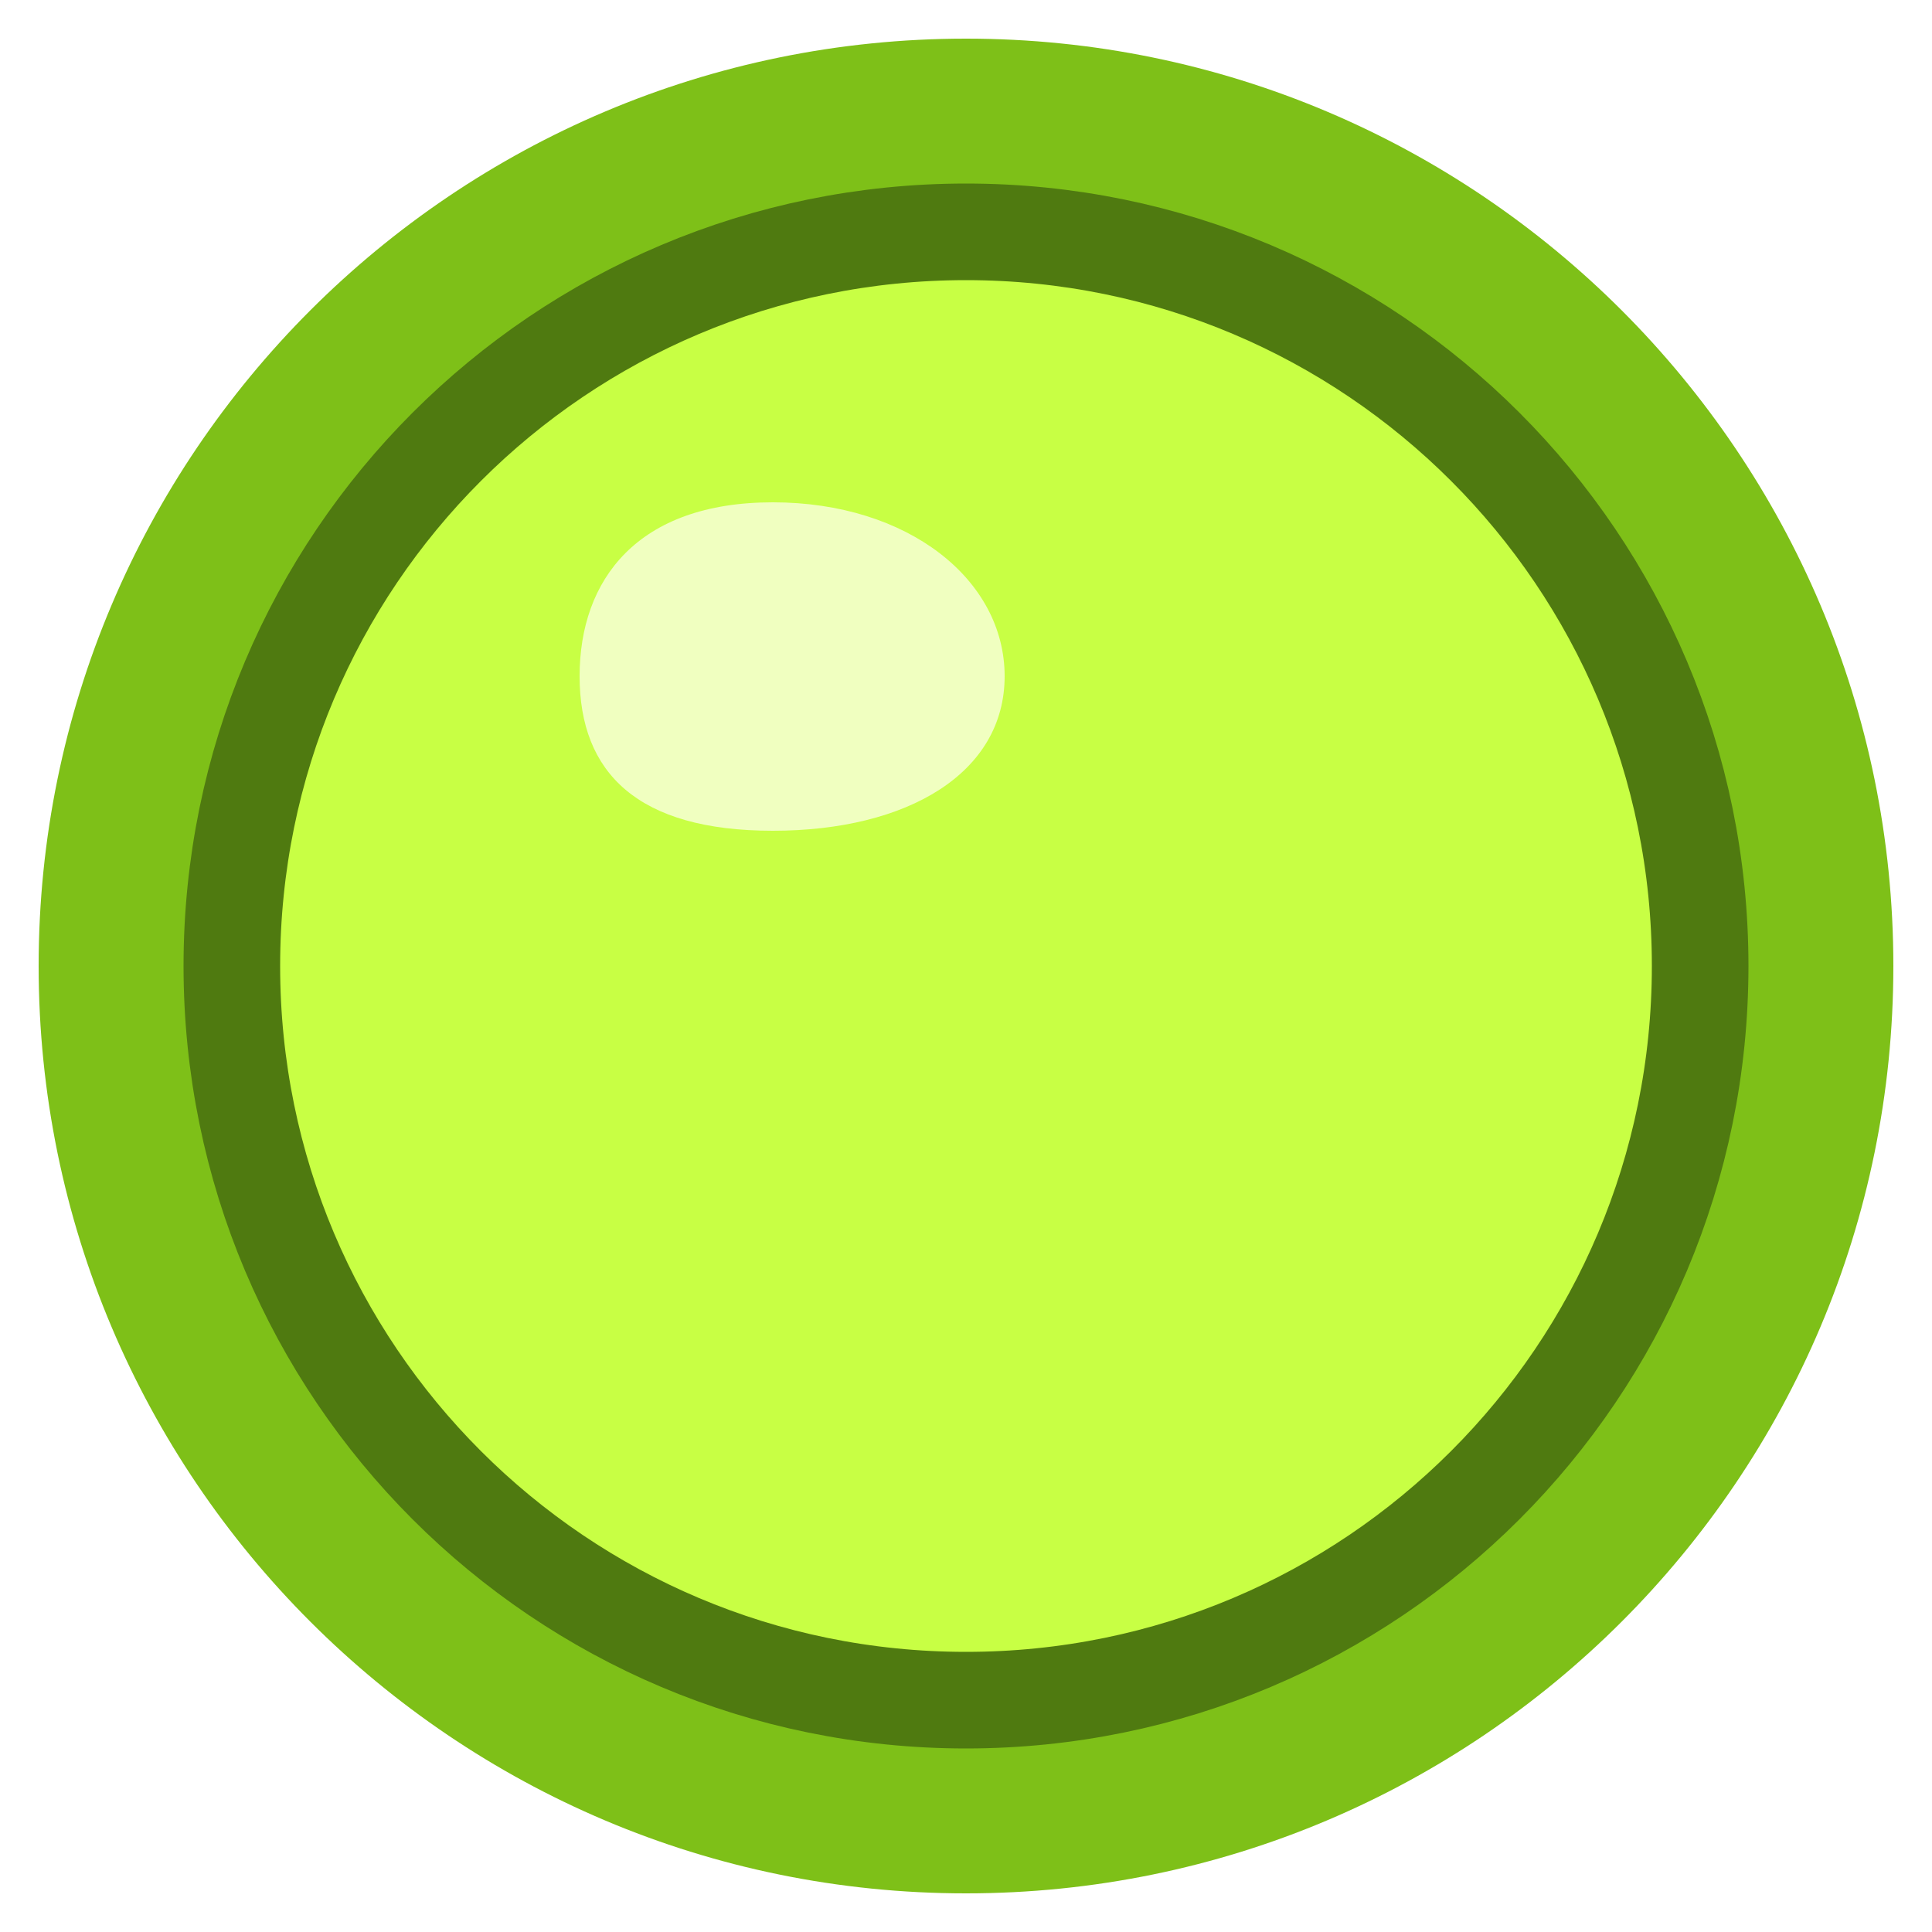
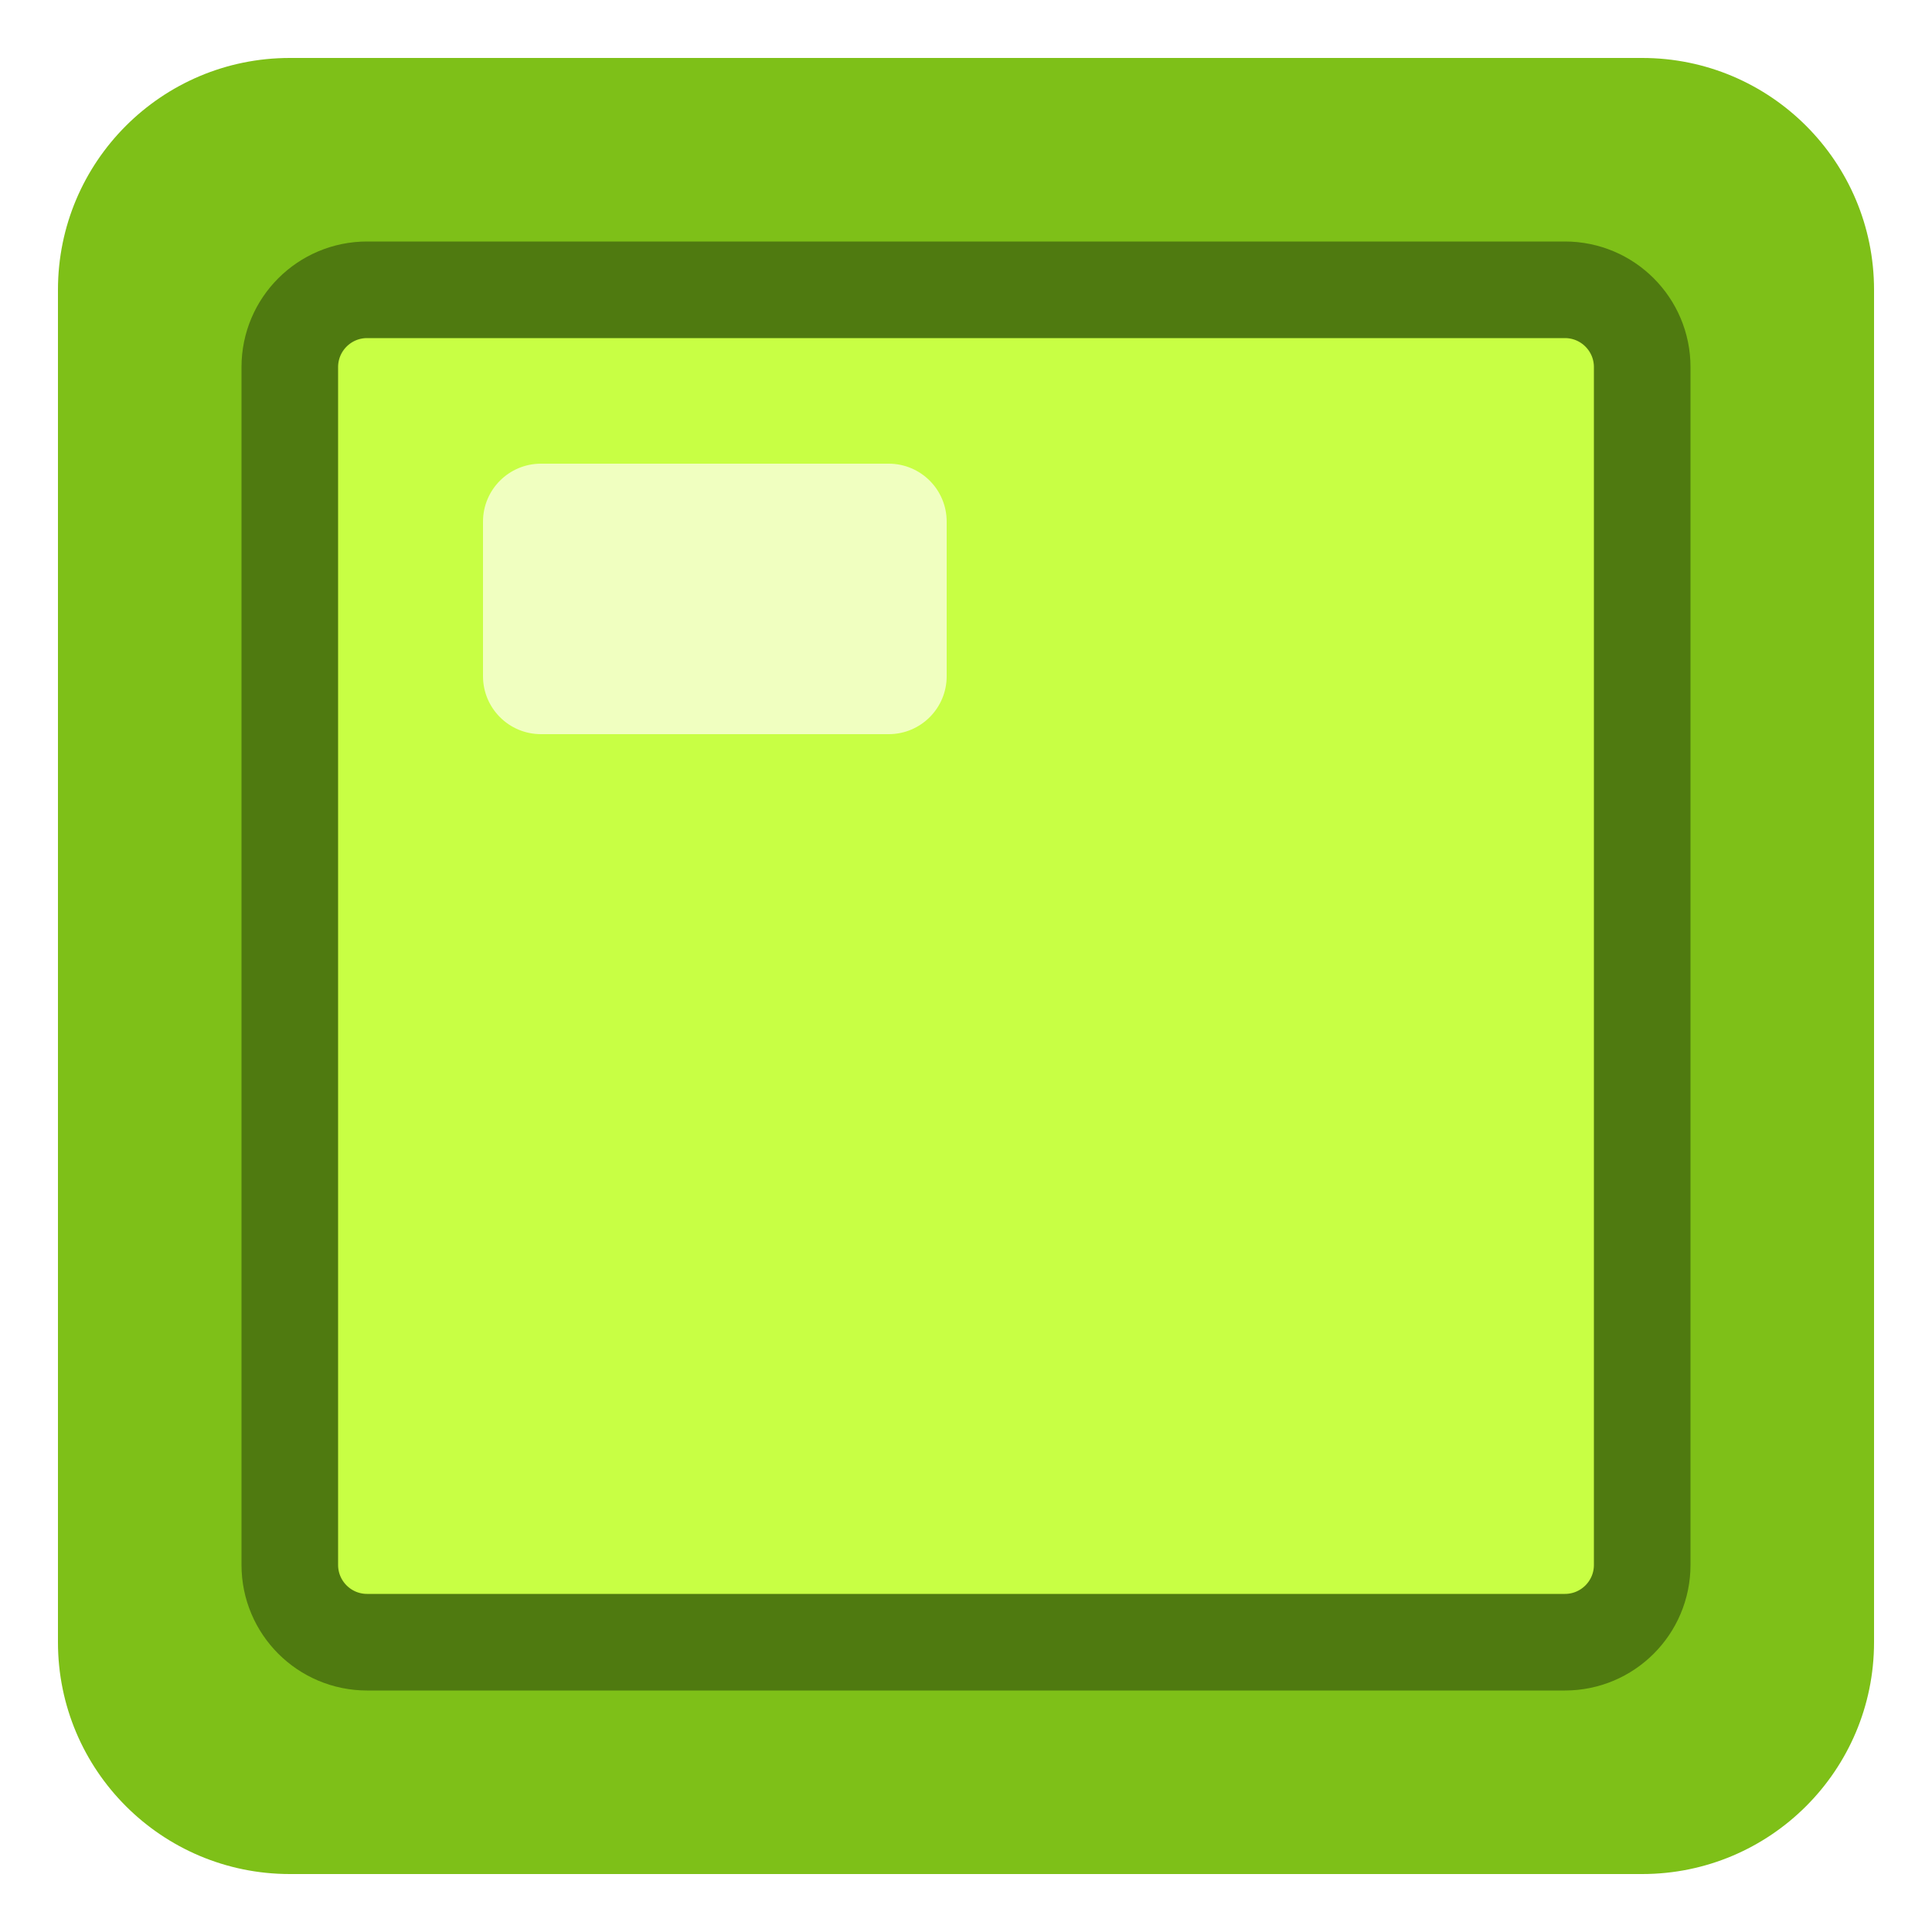
<svg width="100" height="100" viewBox="0 0 100 100">
-   <path style="fill:#7ec018;stroke:none" d="M 50,2 C 76.5,2 98,23.5 98,50 C 98,76.5 76.5,98 50,98            C 23.5,98 2,76.5 2,50 C 2,23.5 23.5,2 50,2 Z" />
-   <path style="fill:#c8ff44;stroke:#4f7a10;stroke-width:5" d="M 50,12 C 71,12 88,29 88,50 C 88,71 71,88 50,88            C 29,88 12,71 12,50 C 12,29 29,12 50,12 Z" />
-   <path style="fill:#f0ffc0;stroke:none" d="M 40,26 C 47,26 52,30 52,35 C 52,40 47,43 40,43            C 33,43 30,40 30,35 C 30,30 33,26 40,26 Z" />
+   <rect x="3" y="3" width="94" height="94" rx="12" ry="12" style="fill:#7ec018;stroke:none" />
+   <rect x="15" y="15" width="70" height="70" rx="4" ry="4" style="fill:#c8ff44;stroke:#4f7a10;stroke-width:5" />
+   <rect x="25" y="24" width="24" height="14" rx="3" ry="3" style="fill:#f0ffc0;stroke:none" />
</svg>
